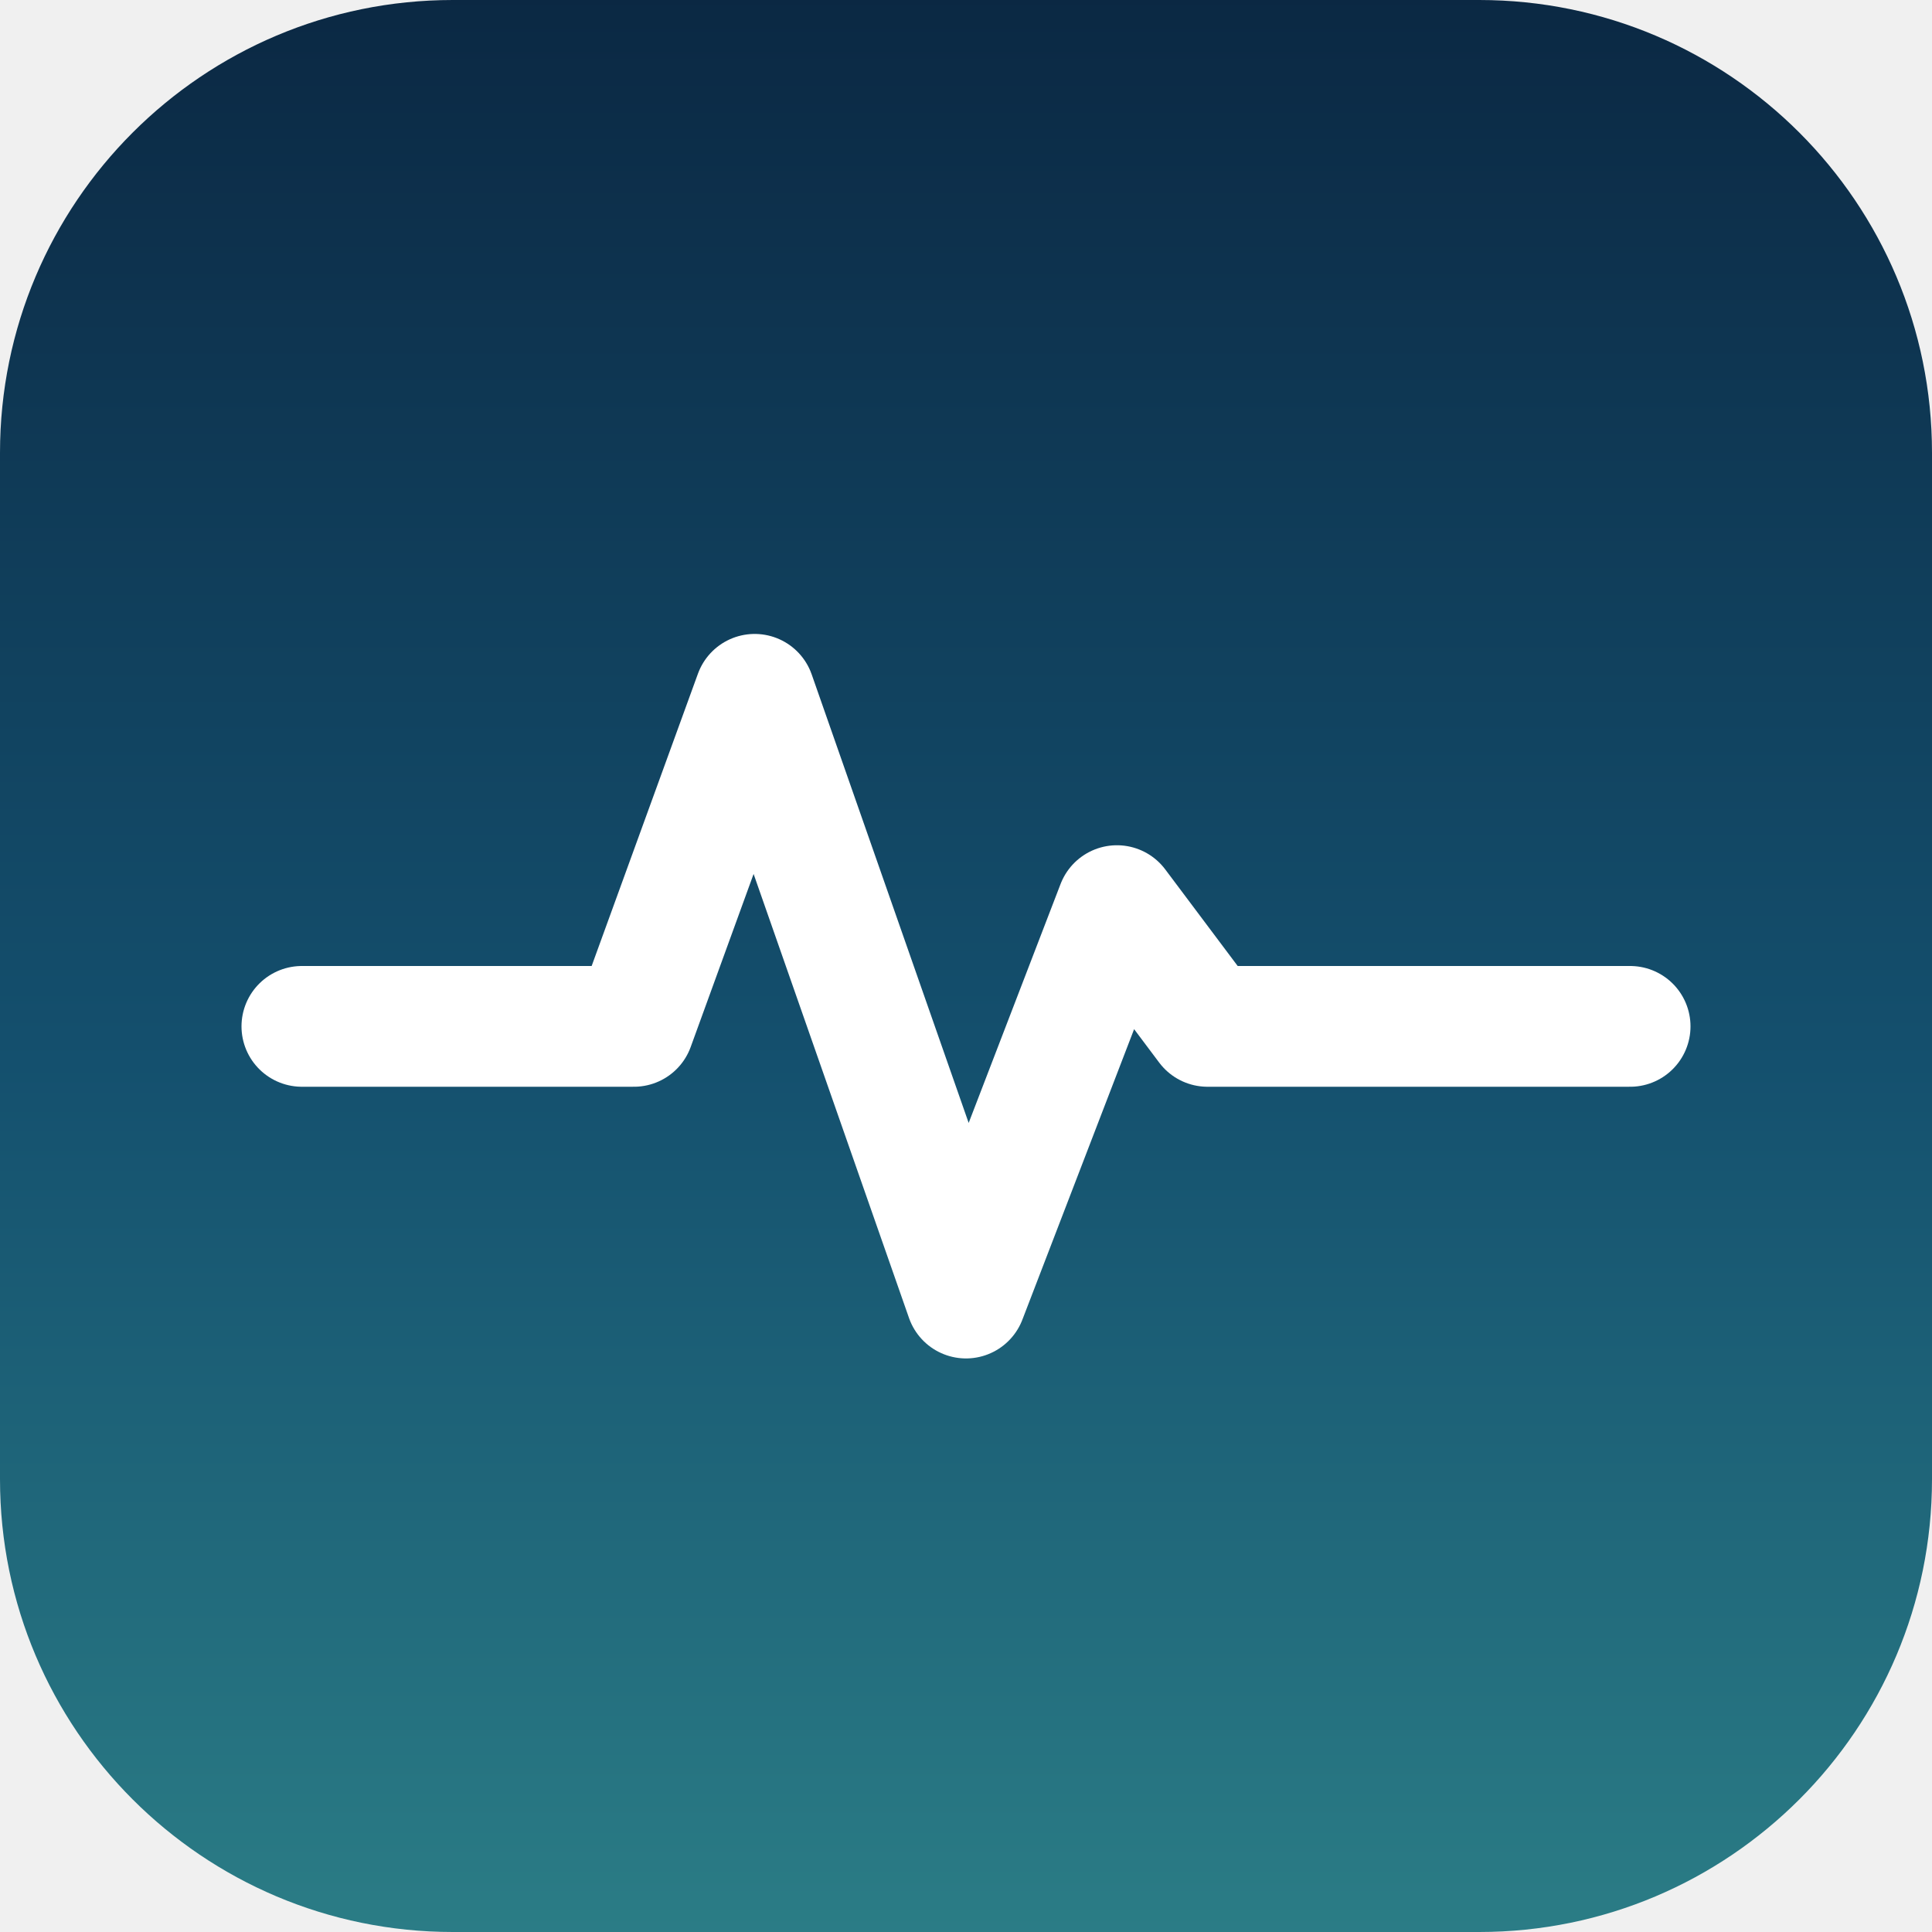
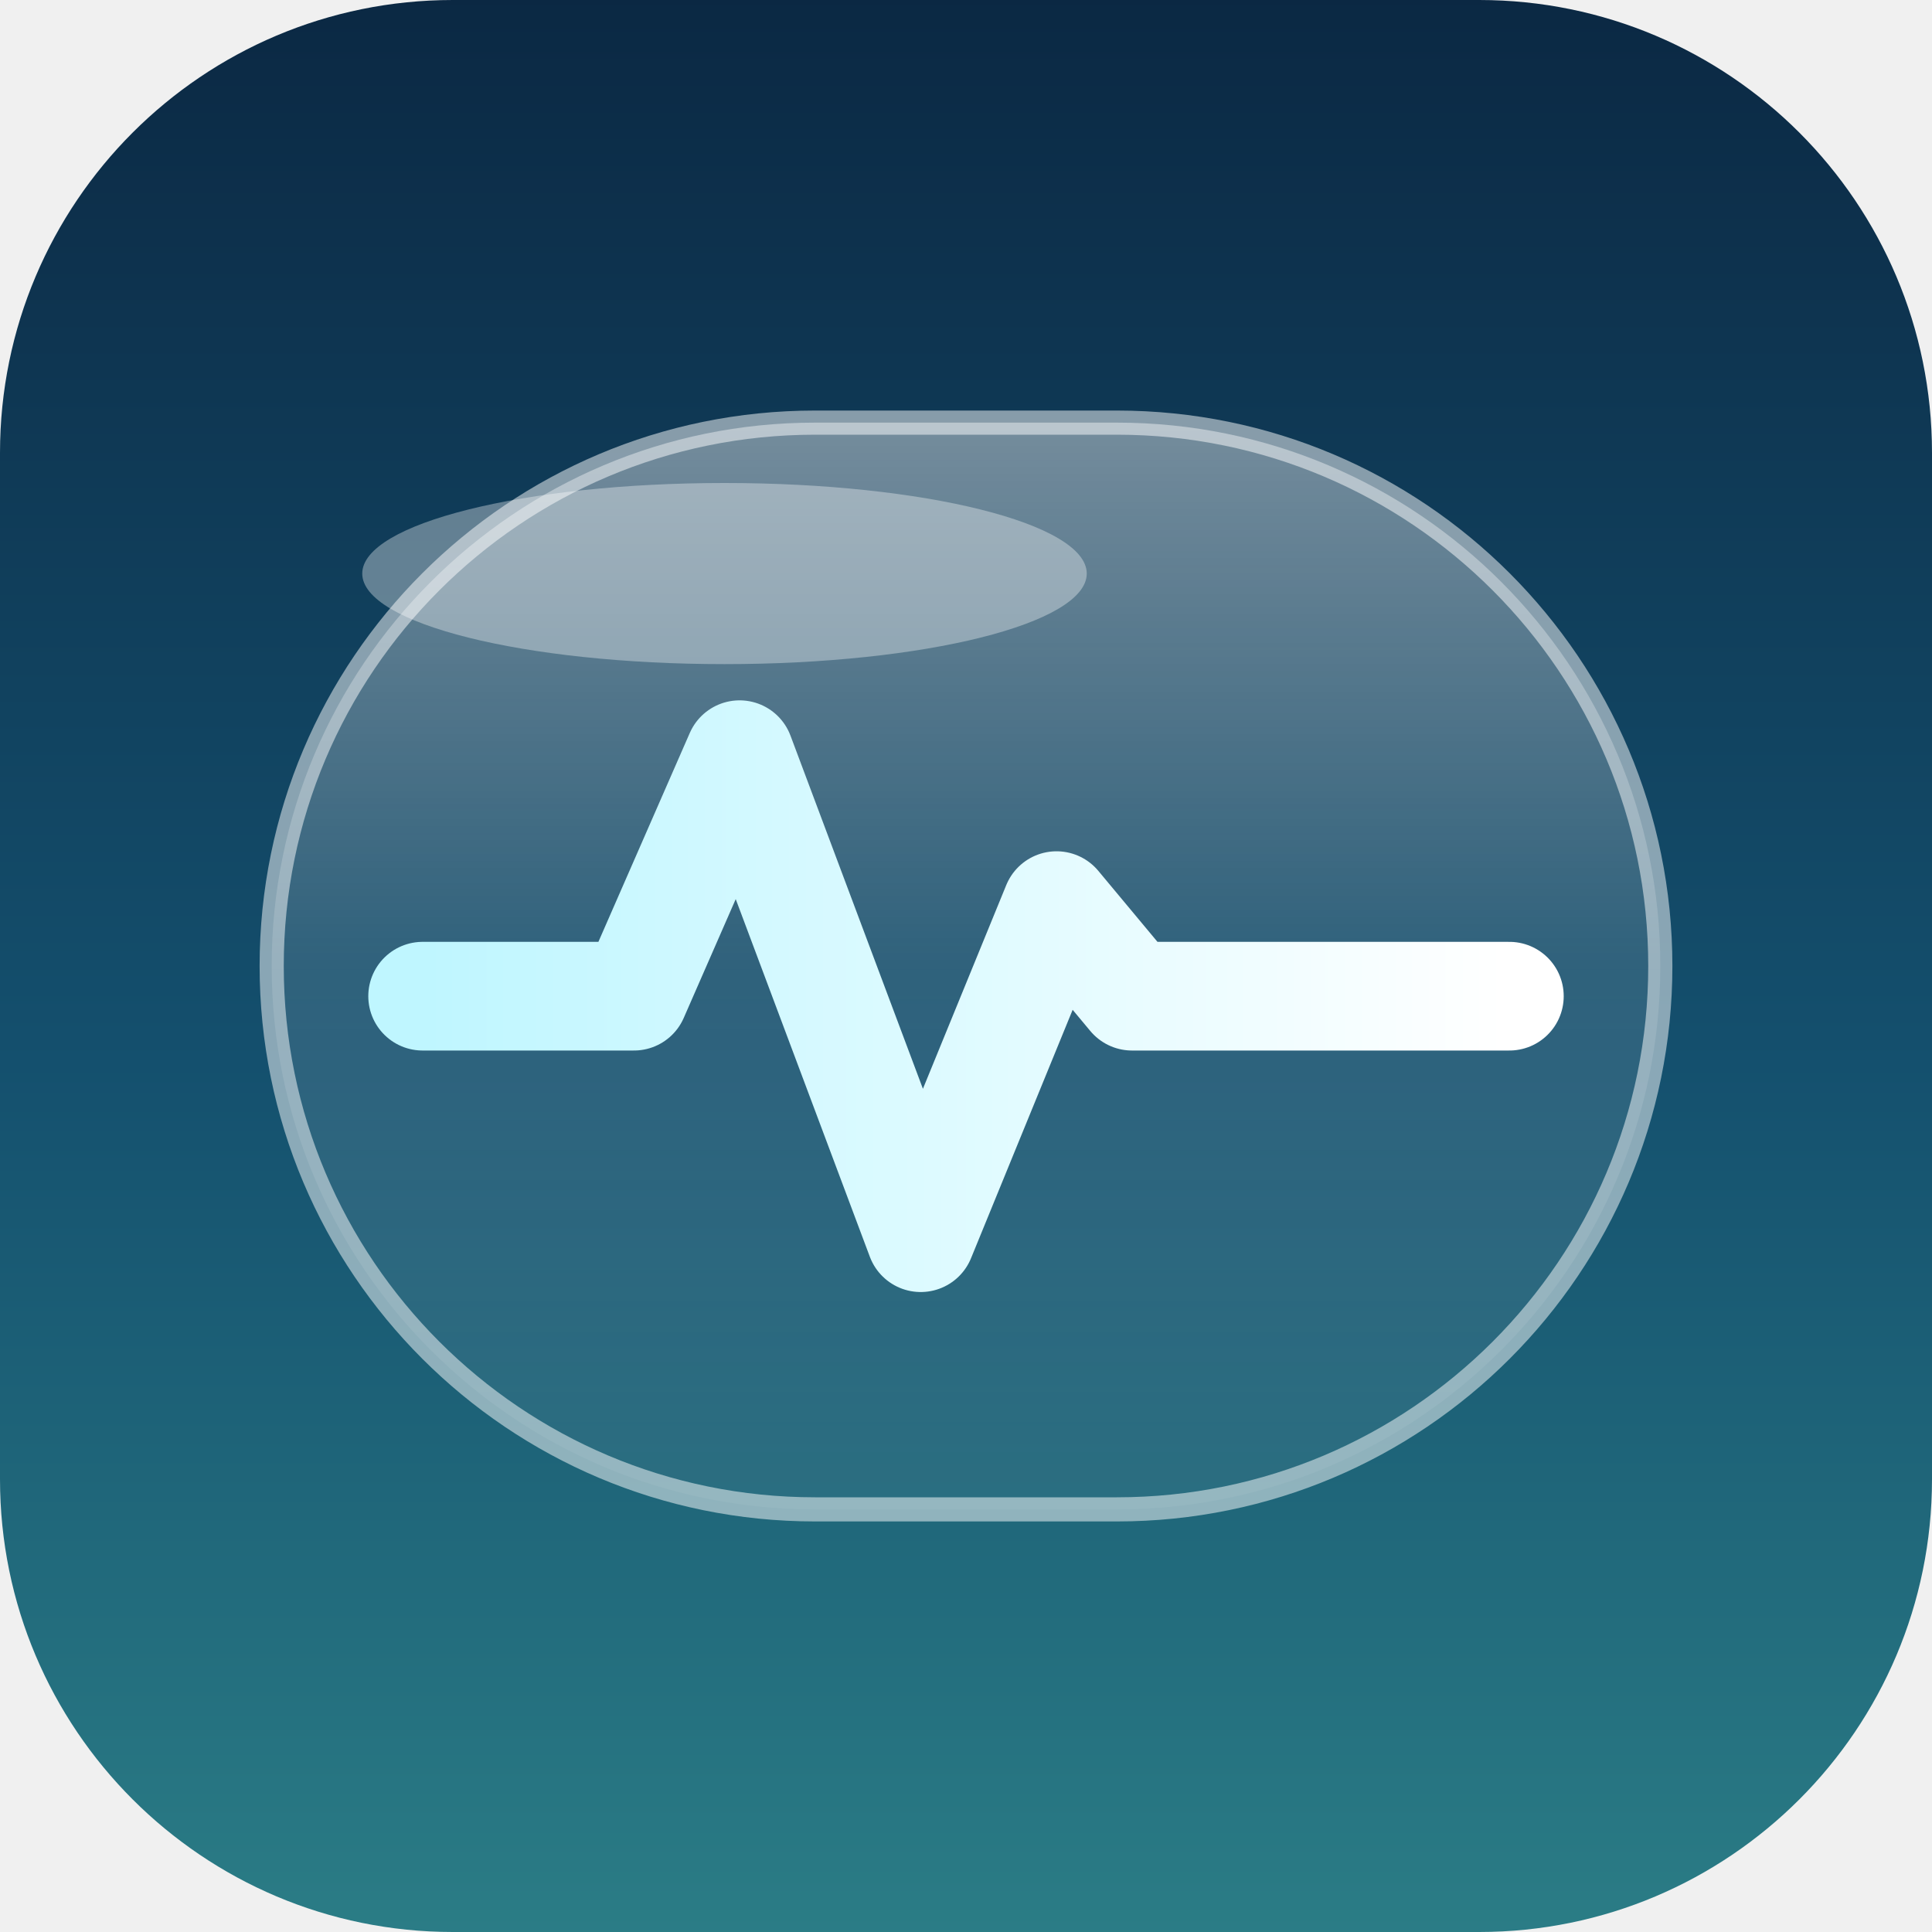
<svg xmlns="http://www.w3.org/2000/svg" viewBox="0 0 64 64">
  <defs>
-     <linearGradient id="g" x1="0" y1="0" x2="0" y2="1">
+     <linearGradient id="sky" x1="0" y1="0" x2="0" y2="1">
      <stop offset="0" stop-color="#0b2843" />
      <stop offset=".55" stop-color="#14506e" />
      <stop offset="1" stop-color="#2b7d86" />
    </linearGradient>
+     <linearGradient id="glass" x1="0" y1="0" x2="0" y2="1">
+       <stop offset="0" stop-color="#fff" stop-opacity=".42" />
+       <stop offset=".5" stop-color="#fff" stop-opacity=".12" />
+       <stop offset="1" stop-color="#fff" stop-opacity=".05" />
+     </linearGradient>
+     <linearGradient id="line" x1="0" y1="0" x2="1" y2="0">
+       <stop offset="0" stop-color="#bff6ff" />
+       <stop offset="1" stop-color="#ffffff" />
+     </linearGradient>
  </defs>
-   <rect width="64" height="64" rx="15" fill="url(#g)" />
-   <path d="M10 34h11l4-11 7 20 5-13 3 4h14" fill="none" stroke="#fff" stroke-width="4" stroke-linecap="round" stroke-linejoin="round" />
+   <rect width="64" height="64" rx="15" fill="url(#sky)" />
+   <rect x="9" y="14" width="46" height="36" rx="18" fill="url(#glass)" stroke="#fff" stroke-opacity=".5" stroke-width=".8" />
+   <ellipse cx="24" cy="19" rx="12" ry="3" fill="#fff" opacity=".35" />
+   <path d="M14 33h7l3.5-8 6 16 4.5-11 2.5 3h12.5" fill="none" stroke="url(#line)" stroke-width="3.6" stroke-linecap="round" stroke-linejoin="round" />
</svg>
